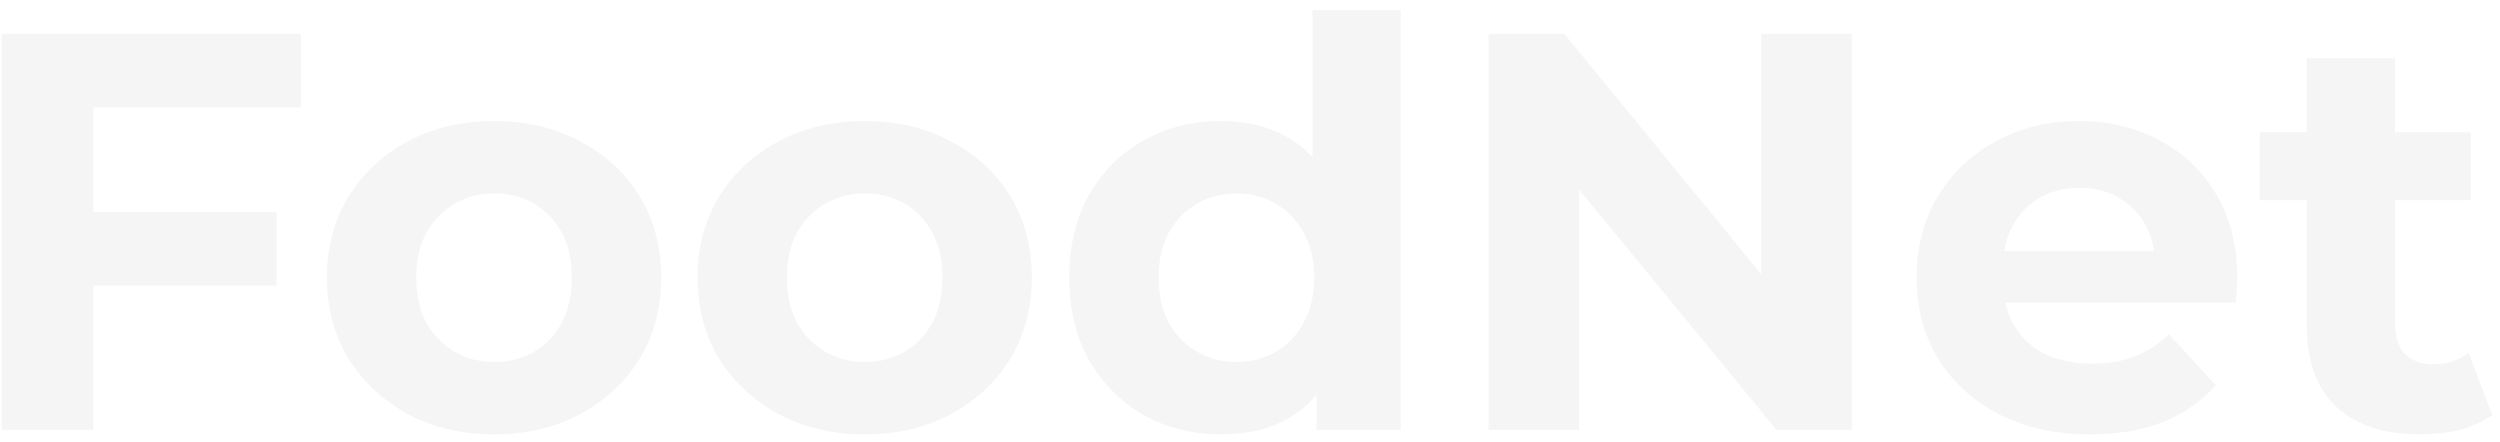
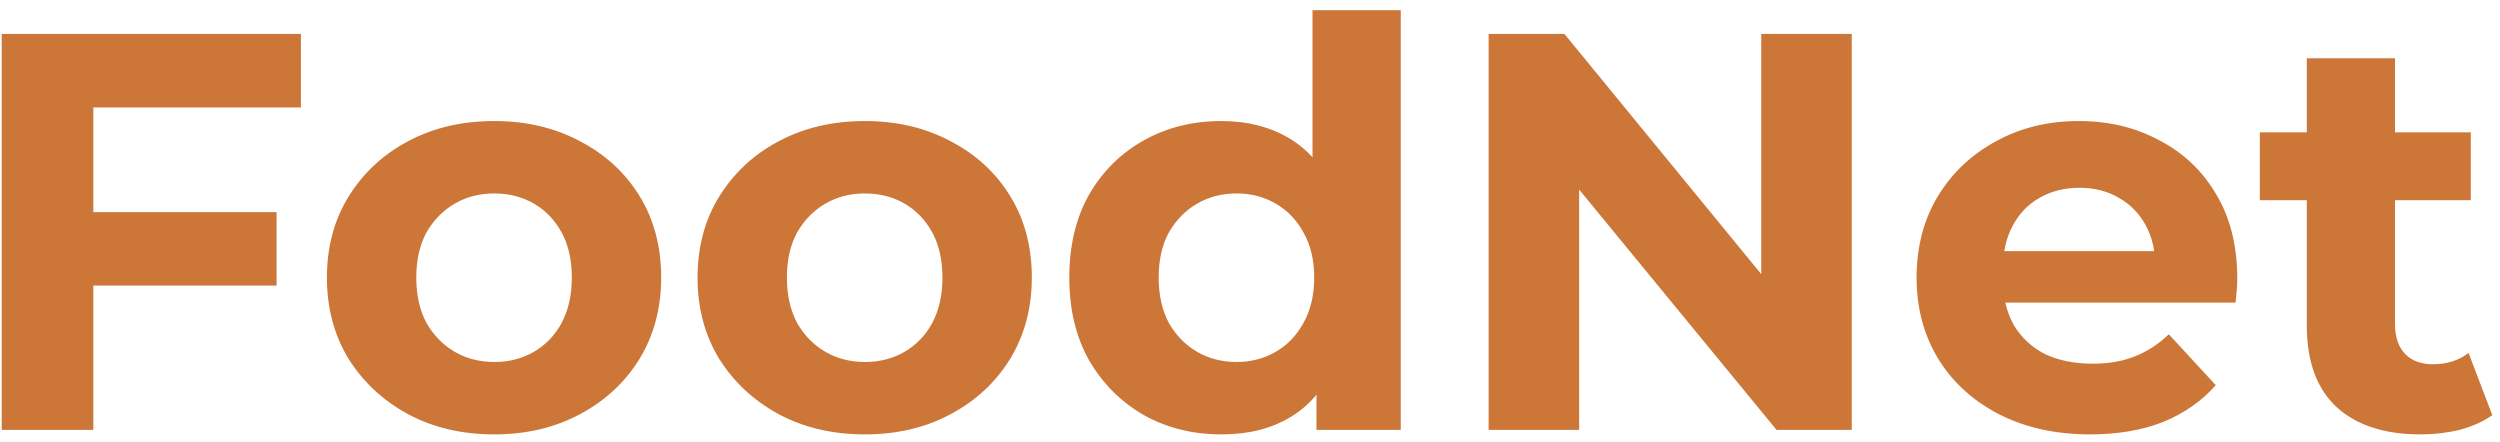
<svg xmlns="http://www.w3.org/2000/svg" width="221" height="39" viewBox="0 0 221 39" fill="none">
-   <path d="M7.65 18.75H24.45V25.25H7.65V18.75ZM8.25 38H0.15V3H26.6V9.5H8.25V38ZM43.699 38.4C40.832 38.4 38.282 37.8 36.049 36.6C33.849 35.4 32.099 33.767 30.799 31.7C29.532 29.6 28.899 27.217 28.899 24.55C28.899 21.85 29.532 19.467 30.799 17.4C32.099 15.3 33.849 13.667 36.049 12.5C38.282 11.3 40.832 10.7 43.699 10.7C46.532 10.7 49.066 11.3 51.299 12.5C53.532 13.667 55.282 15.283 56.549 17.35C57.816 19.417 58.449 21.817 58.449 24.55C58.449 27.217 57.816 29.6 56.549 31.7C55.282 33.767 53.532 35.4 51.299 36.6C49.066 37.8 46.532 38.4 43.699 38.4ZM43.699 32C44.999 32 46.166 31.7 47.199 31.1C48.232 30.5 49.049 29.65 49.649 28.55C50.249 27.417 50.549 26.083 50.549 24.55C50.549 22.983 50.249 21.65 49.649 20.55C49.049 19.45 48.232 18.6 47.199 18C46.166 17.4 44.999 17.1 43.699 17.1C42.399 17.1 41.232 17.4 40.199 18C39.166 18.6 38.332 19.45 37.699 20.55C37.099 21.65 36.799 22.983 36.799 24.55C36.799 26.083 37.099 27.417 37.699 28.55C38.332 29.65 39.166 30.5 40.199 31.1C41.232 31.7 42.399 32 43.699 32ZM76.463 38.4C73.596 38.4 71.046 37.8 68.812 36.6C66.612 35.4 64.862 33.767 63.562 31.7C62.296 29.6 61.663 27.217 61.663 24.55C61.663 21.85 62.296 19.467 63.562 17.4C64.862 15.3 66.612 13.667 68.812 12.5C71.046 11.3 73.596 10.7 76.463 10.7C79.296 10.7 81.829 11.3 84.062 12.5C86.296 13.667 88.046 15.283 89.312 17.35C90.579 19.417 91.213 21.817 91.213 24.55C91.213 27.217 90.579 29.6 89.312 31.7C88.046 33.767 86.296 35.4 84.062 36.6C81.829 37.8 79.296 38.4 76.463 38.4ZM76.463 32C77.763 32 78.929 31.7 79.963 31.1C80.996 30.5 81.812 29.65 82.412 28.55C83.013 27.417 83.312 26.083 83.312 24.55C83.312 22.983 83.013 21.65 82.412 20.55C81.812 19.45 80.996 18.6 79.963 18C78.929 17.4 77.763 17.1 76.463 17.1C75.162 17.1 73.996 17.4 72.963 18C71.929 18.6 71.096 19.45 70.463 20.55C69.862 21.65 69.562 22.983 69.562 24.55C69.562 26.083 69.862 27.417 70.463 28.55C71.096 29.65 71.929 30.5 72.963 31.1C73.996 31.7 75.162 32 76.463 32ZM107.976 38.4C105.443 38.4 103.16 37.833 101.126 36.7C99.093 35.533 97.476 33.917 96.276 31.85C95.109 29.783 94.526 27.35 94.526 24.55C94.526 21.717 95.109 19.267 96.276 17.2C97.476 15.133 99.093 13.533 101.126 12.4C103.16 11.267 105.443 10.7 107.976 10.7C110.243 10.7 112.226 11.2 113.926 12.2C115.626 13.2 116.943 14.717 117.876 16.75C118.81 18.783 119.276 21.383 119.276 24.55C119.276 27.683 118.826 30.283 117.926 32.35C117.026 34.383 115.726 35.9 114.026 36.9C112.36 37.9 110.343 38.4 107.976 38.4ZM109.326 32C110.593 32 111.743 31.7 112.776 31.1C113.81 30.5 114.626 29.65 115.226 28.55C115.86 27.417 116.176 26.083 116.176 24.55C116.176 22.983 115.86 21.65 115.226 20.55C114.626 19.45 113.81 18.6 112.776 18C111.743 17.4 110.593 17.1 109.326 17.1C108.026 17.1 106.86 17.4 105.826 18C104.793 18.6 103.96 19.45 103.326 20.55C102.726 21.65 102.426 22.983 102.426 24.55C102.426 26.083 102.726 27.417 103.326 28.55C103.96 29.65 104.793 30.5 105.826 31.1C106.86 31.7 108.026 32 109.326 32ZM116.376 38V32.5L116.526 24.5L116.026 16.55V0.9H123.826V38H116.376ZM131.595 38V3H138.295L158.945 28.2H155.695V3H163.695V38H157.045L136.345 12.8H139.595V38H131.595ZM184.776 38.4C181.71 38.4 179.01 37.8 176.676 36.6C174.376 35.4 172.593 33.767 171.326 31.7C170.06 29.6 169.426 27.217 169.426 24.55C169.426 21.85 170.043 19.467 171.276 17.4C172.543 15.3 174.26 13.667 176.426 12.5C178.593 11.3 181.043 10.7 183.776 10.7C186.41 10.7 188.776 11.267 190.876 12.4C193.01 13.5 194.693 15.1 195.926 17.2C197.16 19.267 197.776 21.75 197.776 24.65C197.776 24.95 197.76 25.3 197.726 25.7C197.693 26.067 197.66 26.417 197.626 26.75H175.776V22.2H193.526L190.526 23.55C190.526 22.15 190.243 20.933 189.676 19.9C189.11 18.867 188.326 18.067 187.326 17.5C186.326 16.9 185.16 16.6 183.826 16.6C182.493 16.6 181.31 16.9 180.276 17.5C179.276 18.067 178.493 18.883 177.926 19.95C177.36 20.983 177.076 22.217 177.076 23.65V24.85C177.076 26.317 177.393 27.617 178.026 28.75C178.693 29.85 179.61 30.7 180.776 31.3C181.976 31.867 183.376 32.15 184.976 32.15C186.41 32.15 187.66 31.933 188.726 31.5C189.826 31.067 190.826 30.417 191.726 29.55L195.876 34.05C194.643 35.45 193.093 36.533 191.226 37.3C189.36 38.033 187.21 38.4 184.776 38.4ZM213.969 38.4C210.802 38.4 208.336 37.6 206.569 36C204.802 34.367 203.919 31.95 203.919 28.75V5.15H211.719V28.65C211.719 29.783 212.019 30.667 212.619 31.3C213.219 31.9 214.036 32.2 215.069 32.2C216.302 32.2 217.352 31.867 218.219 31.2L220.319 36.7C219.519 37.267 218.552 37.7 217.419 38C216.319 38.267 215.169 38.4 213.969 38.4ZM199.769 17.7V11.7H218.419V17.7H199.769Z" fill="#F5F5F5" />
+   <path d="M7.65 18.75H24.45V25.25H7.65V18.75ZM8.25 38H0.15V3H26.6V9.5H8.25V38ZM43.699 38.4C40.832 38.4 38.282 37.8 36.049 36.6C33.849 35.4 32.099 33.767 30.799 31.7C29.532 29.6 28.899 27.217 28.899 24.55C28.899 21.85 29.532 19.467 30.799 17.4C32.099 15.3 33.849 13.667 36.049 12.5C38.282 11.3 40.832 10.7 43.699 10.7C46.532 10.7 49.066 11.3 51.299 12.5C53.532 13.667 55.282 15.283 56.549 17.35C57.816 19.417 58.449 21.817 58.449 24.55C58.449 27.217 57.816 29.6 56.549 31.7C55.282 33.767 53.532 35.4 51.299 36.6C49.066 37.8 46.532 38.4 43.699 38.4ZM43.699 32C44.999 32 46.166 31.7 47.199 31.1C48.232 30.5 49.049 29.65 49.649 28.55C50.249 27.417 50.549 26.083 50.549 24.55C50.549 22.983 50.249 21.65 49.649 20.55C49.049 19.45 48.232 18.6 47.199 18C46.166 17.4 44.999 17.1 43.699 17.1C42.399 17.1 41.232 17.4 40.199 18C39.166 18.6 38.332 19.45 37.699 20.55C37.099 21.65 36.799 22.983 36.799 24.55C36.799 26.083 37.099 27.417 37.699 28.55C38.332 29.65 39.166 30.5 40.199 31.1C41.232 31.7 42.399 32 43.699 32ZM76.463 38.4C73.596 38.4 71.046 37.8 68.812 36.6C66.612 35.4 64.862 33.767 63.562 31.7C62.296 29.6 61.663 27.217 61.663 24.55C61.663 21.85 62.296 19.467 63.562 17.4C64.862 15.3 66.612 13.667 68.812 12.5C71.046 11.3 73.596 10.7 76.463 10.7C79.296 10.7 81.829 11.3 84.062 12.5C86.296 13.667 88.046 15.283 89.312 17.35C90.579 19.417 91.213 21.817 91.213 24.55C91.213 27.217 90.579 29.6 89.312 31.7C88.046 33.767 86.296 35.4 84.062 36.6C81.829 37.8 79.296 38.4 76.463 38.4ZM76.463 32C77.763 32 78.929 31.7 79.963 31.1C80.996 30.5 81.812 29.65 82.412 28.55C83.013 27.417 83.312 26.083 83.312 24.55C83.312 22.983 83.013 21.65 82.412 20.55C81.812 19.45 80.996 18.6 79.963 18C78.929 17.4 77.763 17.1 76.463 17.1C75.162 17.1 73.996 17.4 72.963 18C71.929 18.6 71.096 19.45 70.463 20.55C69.862 21.65 69.562 22.983 69.562 24.55C69.562 26.083 69.862 27.417 70.463 28.55C71.096 29.65 71.929 30.5 72.963 31.1C73.996 31.7 75.162 32 76.463 32ZM107.976 38.4C105.443 38.4 103.16 37.833 101.126 36.7C99.093 35.533 97.476 33.917 96.276 31.85C95.109 29.783 94.526 27.35 94.526 24.55C94.526 21.717 95.109 19.267 96.276 17.2C97.476 15.133 99.093 13.533 101.126 12.4C103.16 11.267 105.443 10.7 107.976 10.7C110.243 10.7 112.226 11.2 113.926 12.2C115.626 13.2 116.943 14.717 117.876 16.75C118.81 18.783 119.276 21.383 119.276 24.55C119.276 27.683 118.826 30.283 117.926 32.35C117.026 34.383 115.726 35.9 114.026 36.9C112.36 37.9 110.343 38.4 107.976 38.4ZM109.326 32C110.593 32 111.743 31.7 112.776 31.1C113.81 30.5 114.626 29.65 115.226 28.55C115.86 27.417 116.176 26.083 116.176 24.55C116.176 22.983 115.86 21.65 115.226 20.55C114.626 19.45 113.81 18.6 112.776 18C111.743 17.4 110.593 17.1 109.326 17.1C108.026 17.1 106.86 17.4 105.826 18C104.793 18.6 103.96 19.45 103.326 20.55C102.726 21.65 102.426 22.983 102.426 24.55C102.426 26.083 102.726 27.417 103.326 28.55C103.96 29.65 104.793 30.5 105.826 31.1C106.86 31.7 108.026 32 109.326 32ZM116.376 38V32.5L116.526 24.5L116.026 16.55V0.9H123.826V38H116.376ZM131.595 38V3H138.295L158.945 28.2H155.695V3H163.695V38H157.045L136.345 12.8H139.595V38H131.595ZM184.776 38.4C181.71 38.4 179.01 37.8 176.676 36.6C174.376 35.4 172.593 33.767 171.326 31.7C170.06 29.6 169.426 27.217 169.426 24.55C169.426 21.85 170.043 19.467 171.276 17.4C172.543 15.3 174.26 13.667 176.426 12.5C178.593 11.3 181.043 10.7 183.776 10.7C186.41 10.7 188.776 11.267 190.876 12.4C193.01 13.5 194.693 15.1 195.926 17.2C197.16 19.267 197.776 21.75 197.776 24.65C197.776 24.95 197.76 25.3 197.726 25.7C197.693 26.067 197.66 26.417 197.626 26.75H175.776V22.2H193.526L190.526 23.55C190.526 22.15 190.243 20.933 189.676 19.9C189.11 18.867 188.326 18.067 187.326 17.5C186.326 16.9 185.16 16.6 183.826 16.6C182.493 16.6 181.31 16.9 180.276 17.5C179.276 18.067 178.493 18.883 177.926 19.95C177.36 20.983 177.076 22.217 177.076 23.65V24.85C177.076 26.317 177.393 27.617 178.026 28.75C178.693 29.85 179.61 30.7 180.776 31.3C181.976 31.867 183.376 32.15 184.976 32.15C186.41 32.15 187.66 31.933 188.726 31.5C189.826 31.067 190.826 30.417 191.726 29.55L195.876 34.05C194.643 35.45 193.093 36.533 191.226 37.3C189.36 38.033 187.21 38.4 184.776 38.4ZM213.969 38.4C210.802 38.4 208.336 37.6 206.569 36C204.802 34.367 203.919 31.95 203.919 28.75V5.15H211.719V28.65C211.719 29.783 212.019 30.667 212.619 31.3C213.219 31.9 214.036 32.2 215.069 32.2C216.302 32.2 217.352 31.867 218.219 31.2L220.319 36.7C219.519 37.267 218.552 37.7 217.419 38C216.319 38.267 215.169 38.4 213.969 38.4ZM199.769 17.7V11.7H218.419V17.7H199.769Z" fill="#CC7638" />
</svg>
